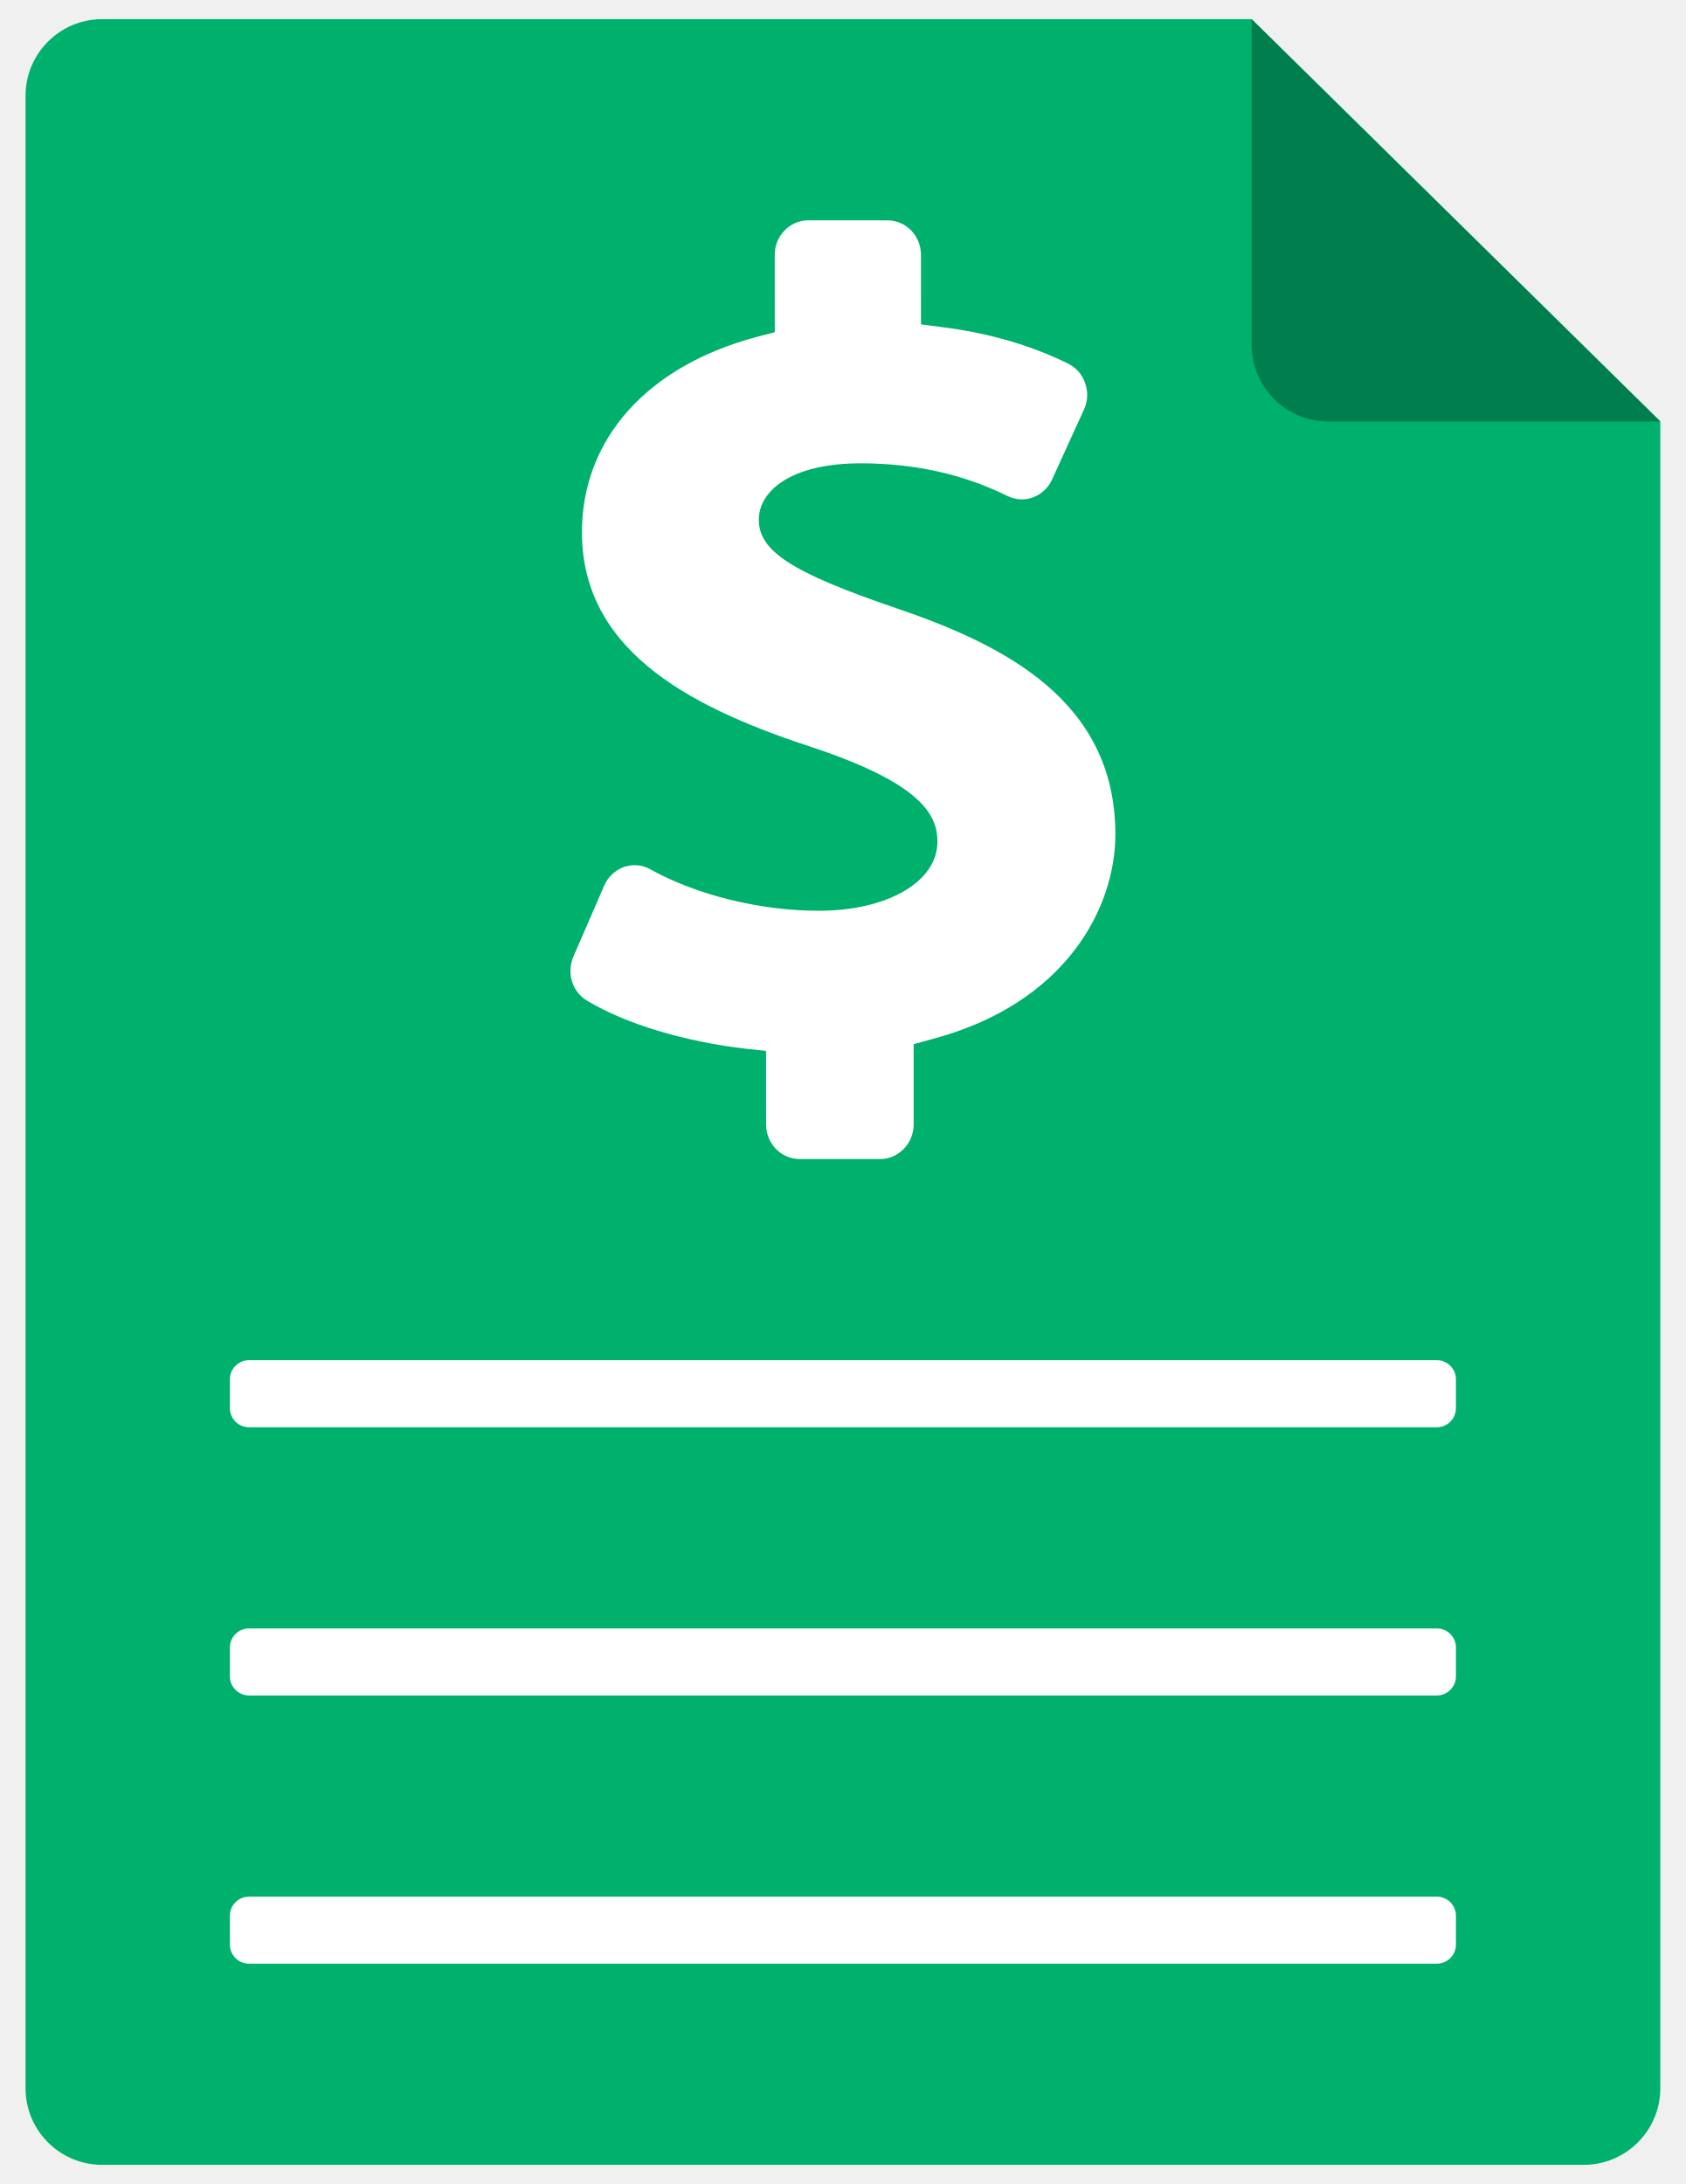
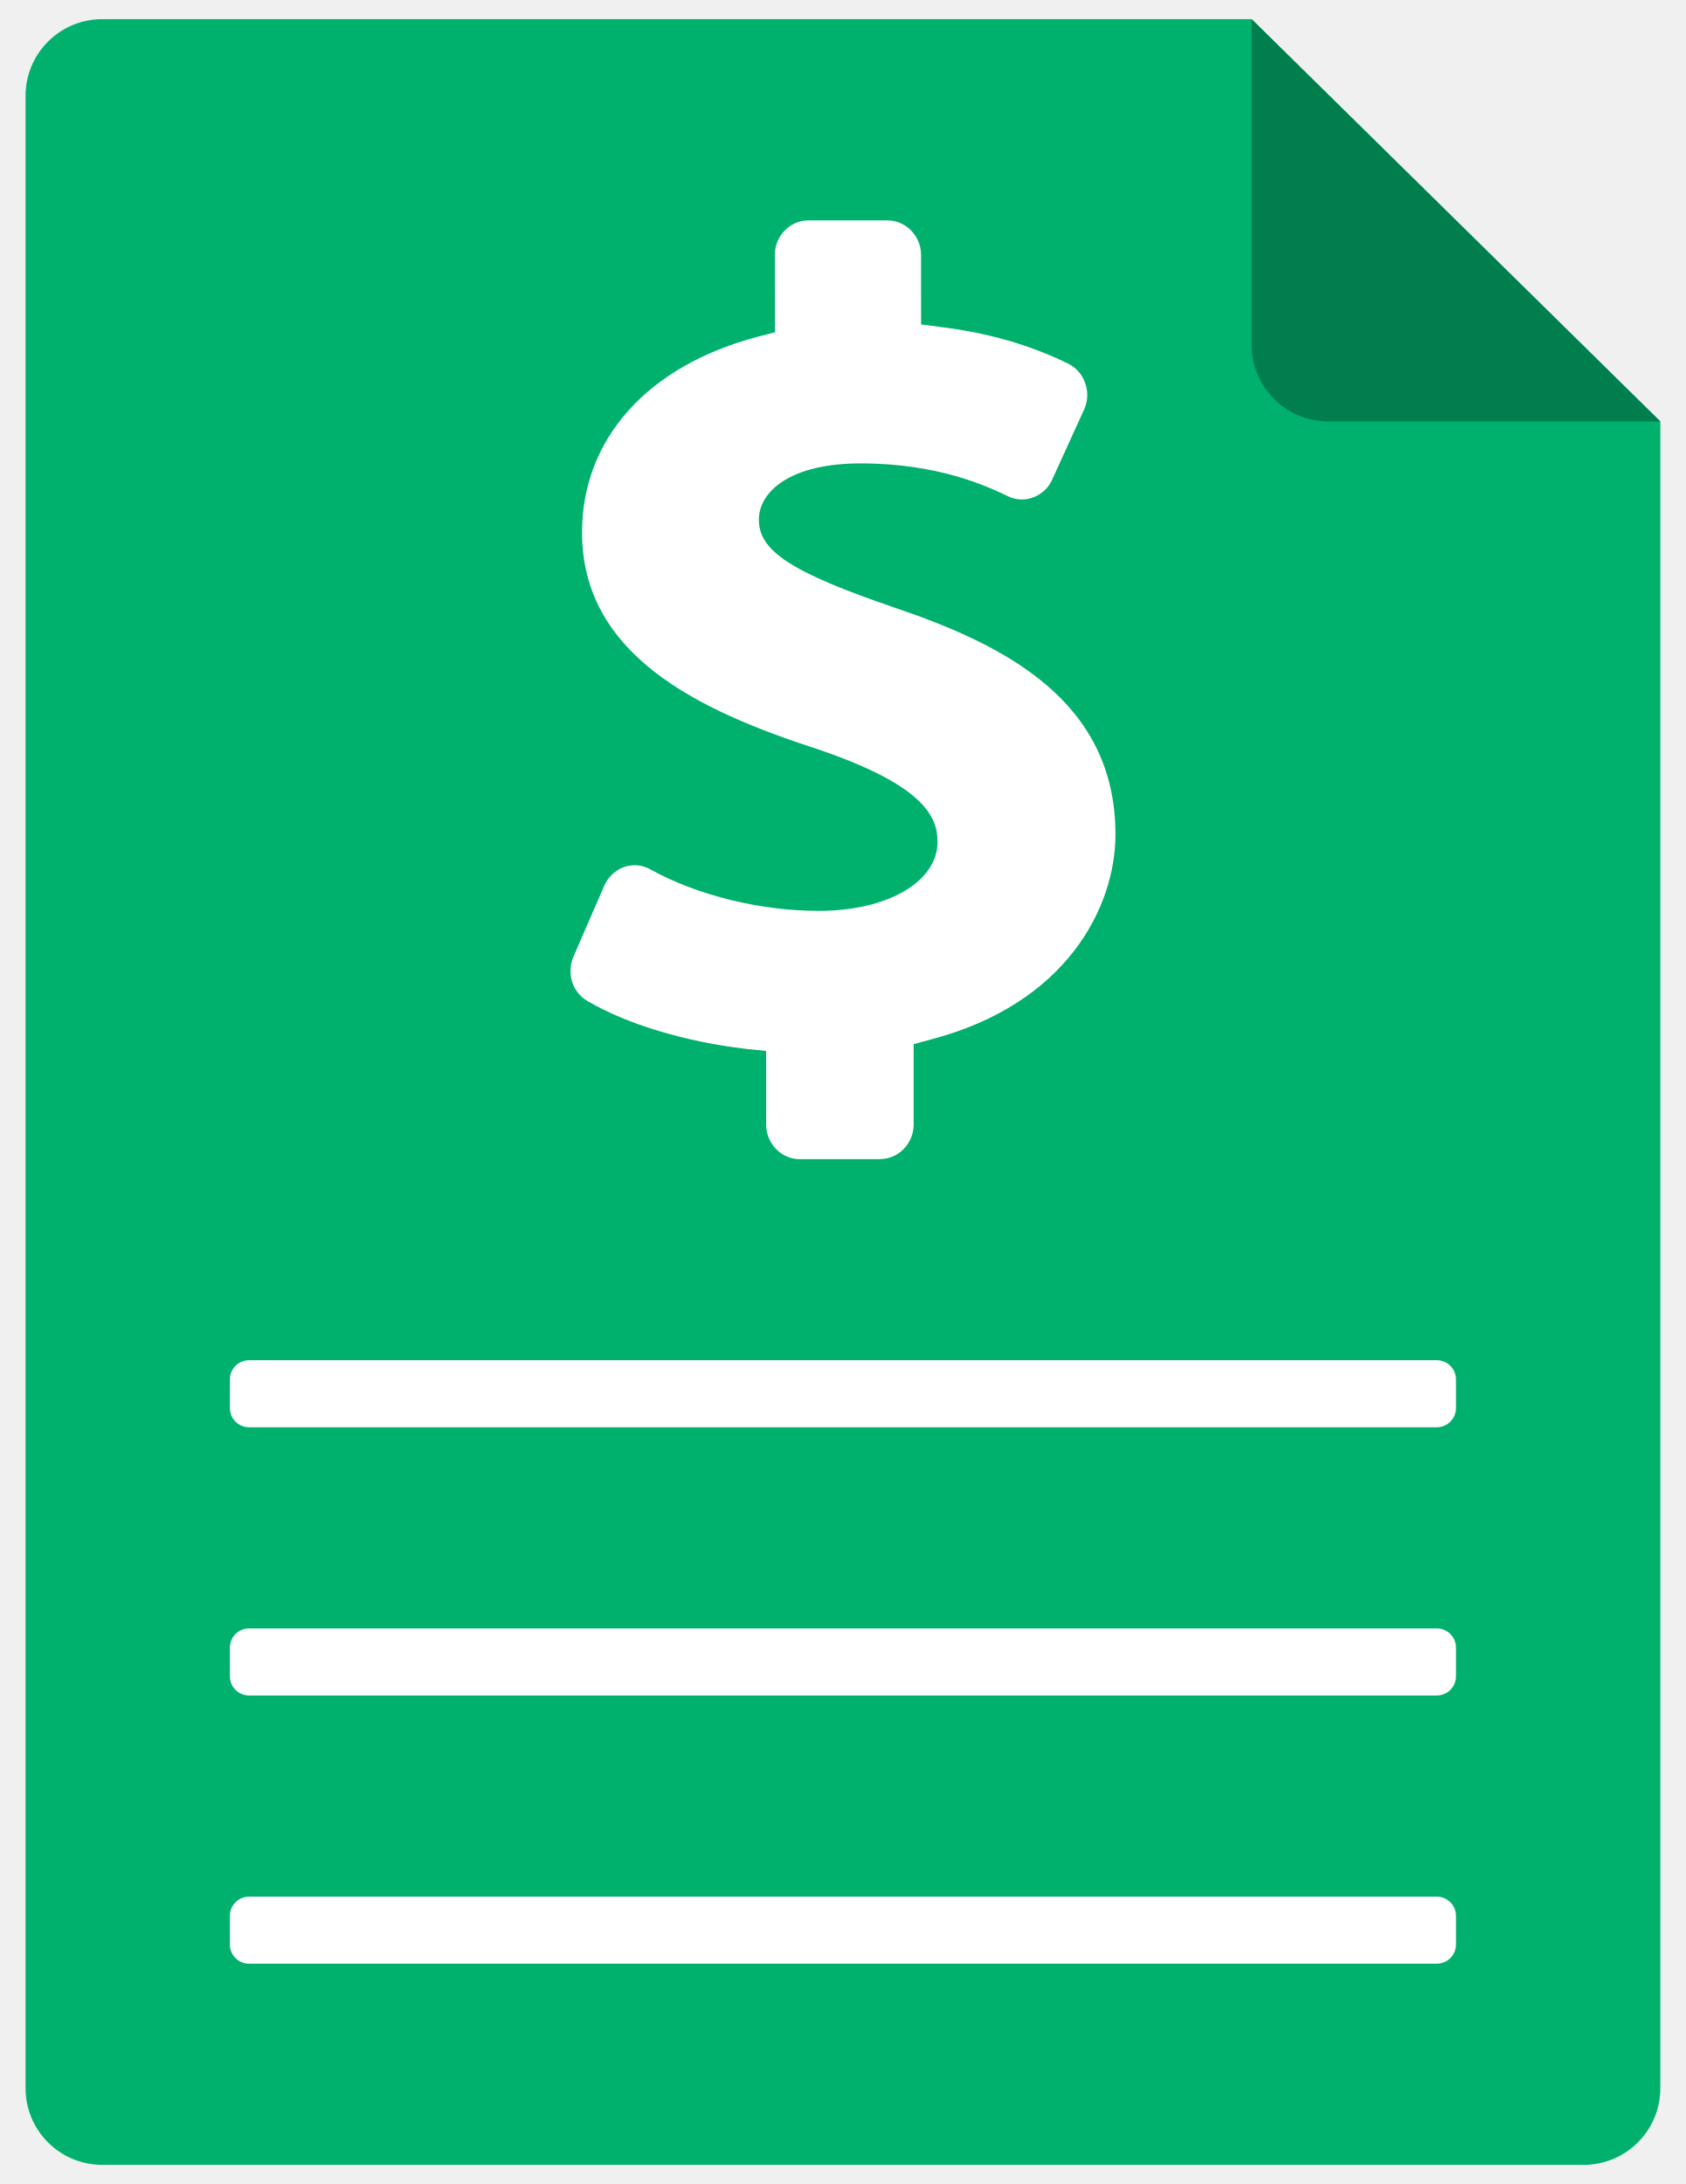
- <svg xmlns="http://www.w3.org/2000/svg" width="44px" height="57px" viewBox="0 0 44 57" version="1.1">
-   <g id="Iconography-&amp;-Interface-Details" stroke="none" stroke-width="1" fill="none" fill-rule="evenodd">
-     <g id="Icons" transform="translate(-1133, -811)">
-       <g id="UI-Elements/Icon-/-Payments-/-Make-A-Payment" transform="translate(1123, 808)">
-         <polygon id="Rectangle" points="0 4.54383881e-28 64 0 64 63 0 63" />
-         <g id="Make-Payment" transform="translate(10.66667, 3.5)">
-           <g id="Group-Copy">
-             <g id="Bill-Pay-Icon" fill="#00B16E">
-               <path d="M2,0 L32,0 L32,0 L42.667,10.5 L42.667,54 C42.667,55.105 41.771,56 40.667,56 L2,56 C0.895,56 1.3527075e-16,55.105 0,54 L0,2 C-1.3527075e-16,0.895 0.895,2.02906125e-16 2,0 Z" id="Rectangle" />
-             </g>
-             <path d="M32,0 L42.667,10.5 L34,10.5 C32.895,10.5 32,9.605 32,8.5 L32,0 L32,0 Z" id="Path" fill="#007E4E" />
-             <rect id="Rectangle-Copy-38" fill="#FFFFFF" x="5.333" y="49" width="32" height="1.75" rx="0.5" />
-             <rect id="Rectangle-Copy-40" fill="#FFFFFF" x="5.333" y="42" width="32" height="1.75" rx="0.5" />
-             <rect id="Rectangle-Copy-40" fill="#FFFFFF" x="5.333" y="35" width="32" height="1.75" rx="0.5" />
-           </g>
-           <path d="M22.305,29.75 C22.783,29.75 23.179,29.346 23.179,28.845 L23.179,26.752 L23.616,26.631 C27.18,25.704 28.445,23.164 28.444,21.276 C28.443,17.777 25.53,16.322 22.675,15.356 C19.995,14.439 19.138,13.883 19.138,13.063 C19.137,12.327 19.959,11.591 21.8,11.592 C23.828,11.592 25.097,12.19 25.639,12.449 C25.756,12.504 25.879,12.534 26,12.534 C26.338,12.534 26.647,12.33 26.792,12.015 L27.625,10.187 C27.724,9.976 27.735,9.722 27.654,9.499 C27.579,9.27 27.415,9.089 27.205,8.987 C26.203,8.498 25.114,8.184 23.883,8.033 L23.371,7.966 L23.37,6.15 C23.37,5.656 22.98,5.251 22.496,5.251 L20.428,5.25 C19.95,5.25 19.554,5.654 19.554,6.149 L19.555,8.17 L19.118,8.284 C16.24,9.038 14.521,10.949 14.522,13.393 C14.522,16.615 17.605,18.052 20.63,19.036 C23.42,19.978 23.8,20.793 23.8,21.468 C23.8,22.512 22.496,23.271 20.701,23.27 C19.174,23.27 17.531,22.866 16.307,22.189 C16.179,22.116 16.039,22.08 15.893,22.08 C15.8,22.08 15.706,22.098 15.613,22.128 C15.386,22.213 15.199,22.387 15.101,22.617 L14.298,24.469 C14.117,24.898 14.268,25.392 14.665,25.622 C15.685,26.232 17.2,26.684 18.808,26.872 L19.327,26.927 L19.328,28.845 C19.328,29.345 19.718,29.749 20.202,29.749 L22.305,29.75 Z" id="Fill-1-Copy-7" fill="#FFFFFF" />
-         </g>
-       </g>
-     </g>
+ <svg xmlns="http://www.w3.org/2000/svg" width="44" height="57" fill-rule="evenodd">
+   <path d="M2.667.5h30L43.334 11v43.5a2 2 0 0 1-2 2H2.667a2 2 0 0 1-2-2v-52a2 2 0 0 1 2-2z" fill="#00b16e" />
+   <path d="M32.667.5L43.334 11h-8.667a2 2 0 0 1-2-2V.5z" fill="#007e4e" />
+   <g fill="#fff">
+     <rect x="6" y="49.5" width="32" height="1.75" rx=".5" />
+     <rect x="6" y="42.5" width="32" height="1.75" rx=".5" />
+     <rect x="6" y="35.5" width="32" height="1.75" rx=".5" />
+     <path d="M22.972 30.25c.477 0 .874-.404.874-.905v-2.093l.437-.12c3.565-.928 4.83-3.467 4.83-5.355-.001-3.5-2.914-4.954-5.77-5.92-2.68-.917-3.537-1.473-3.537-2.293 0-.735.82-1.472 2.662-1.47 2.028.001 3.298.598 3.84.858a.86.86 0 0 0 .361.085.88.88 0 0 0 .792-.519l.833-1.828a.91.91 0 0 0 .029-.688.87.87 0 0 0-.449-.513c-1.002-.49-2.09-.803-3.322-.954l-.512-.067-.001-1.816c0-.494-.4-.9-.874-.9h-2.068c-.477 0-.874.404-.874.9l.001 2.02-.437.114c-2.878.754-4.597 2.665-4.596 5.11.001 3.222 3.084 4.66 6.108 5.643 2.79.942 3.17 1.757 3.17 2.432 0 1.044-1.304 1.803-3.1 1.802-1.526 0-3.17-.405-4.394-1.082a.83.83 0 0 0-.414-.109.9.9 0 0 0-.28.049.9.9 0 0 0-.512.489l-.804 1.852c-.18.43-.03.923.367 1.153 1.02.6 2.535 1.062 4.143 1.25l.52.054.001 1.92c0 .5.4.904.874.904h2.103z" />
  </g>
</svg>
